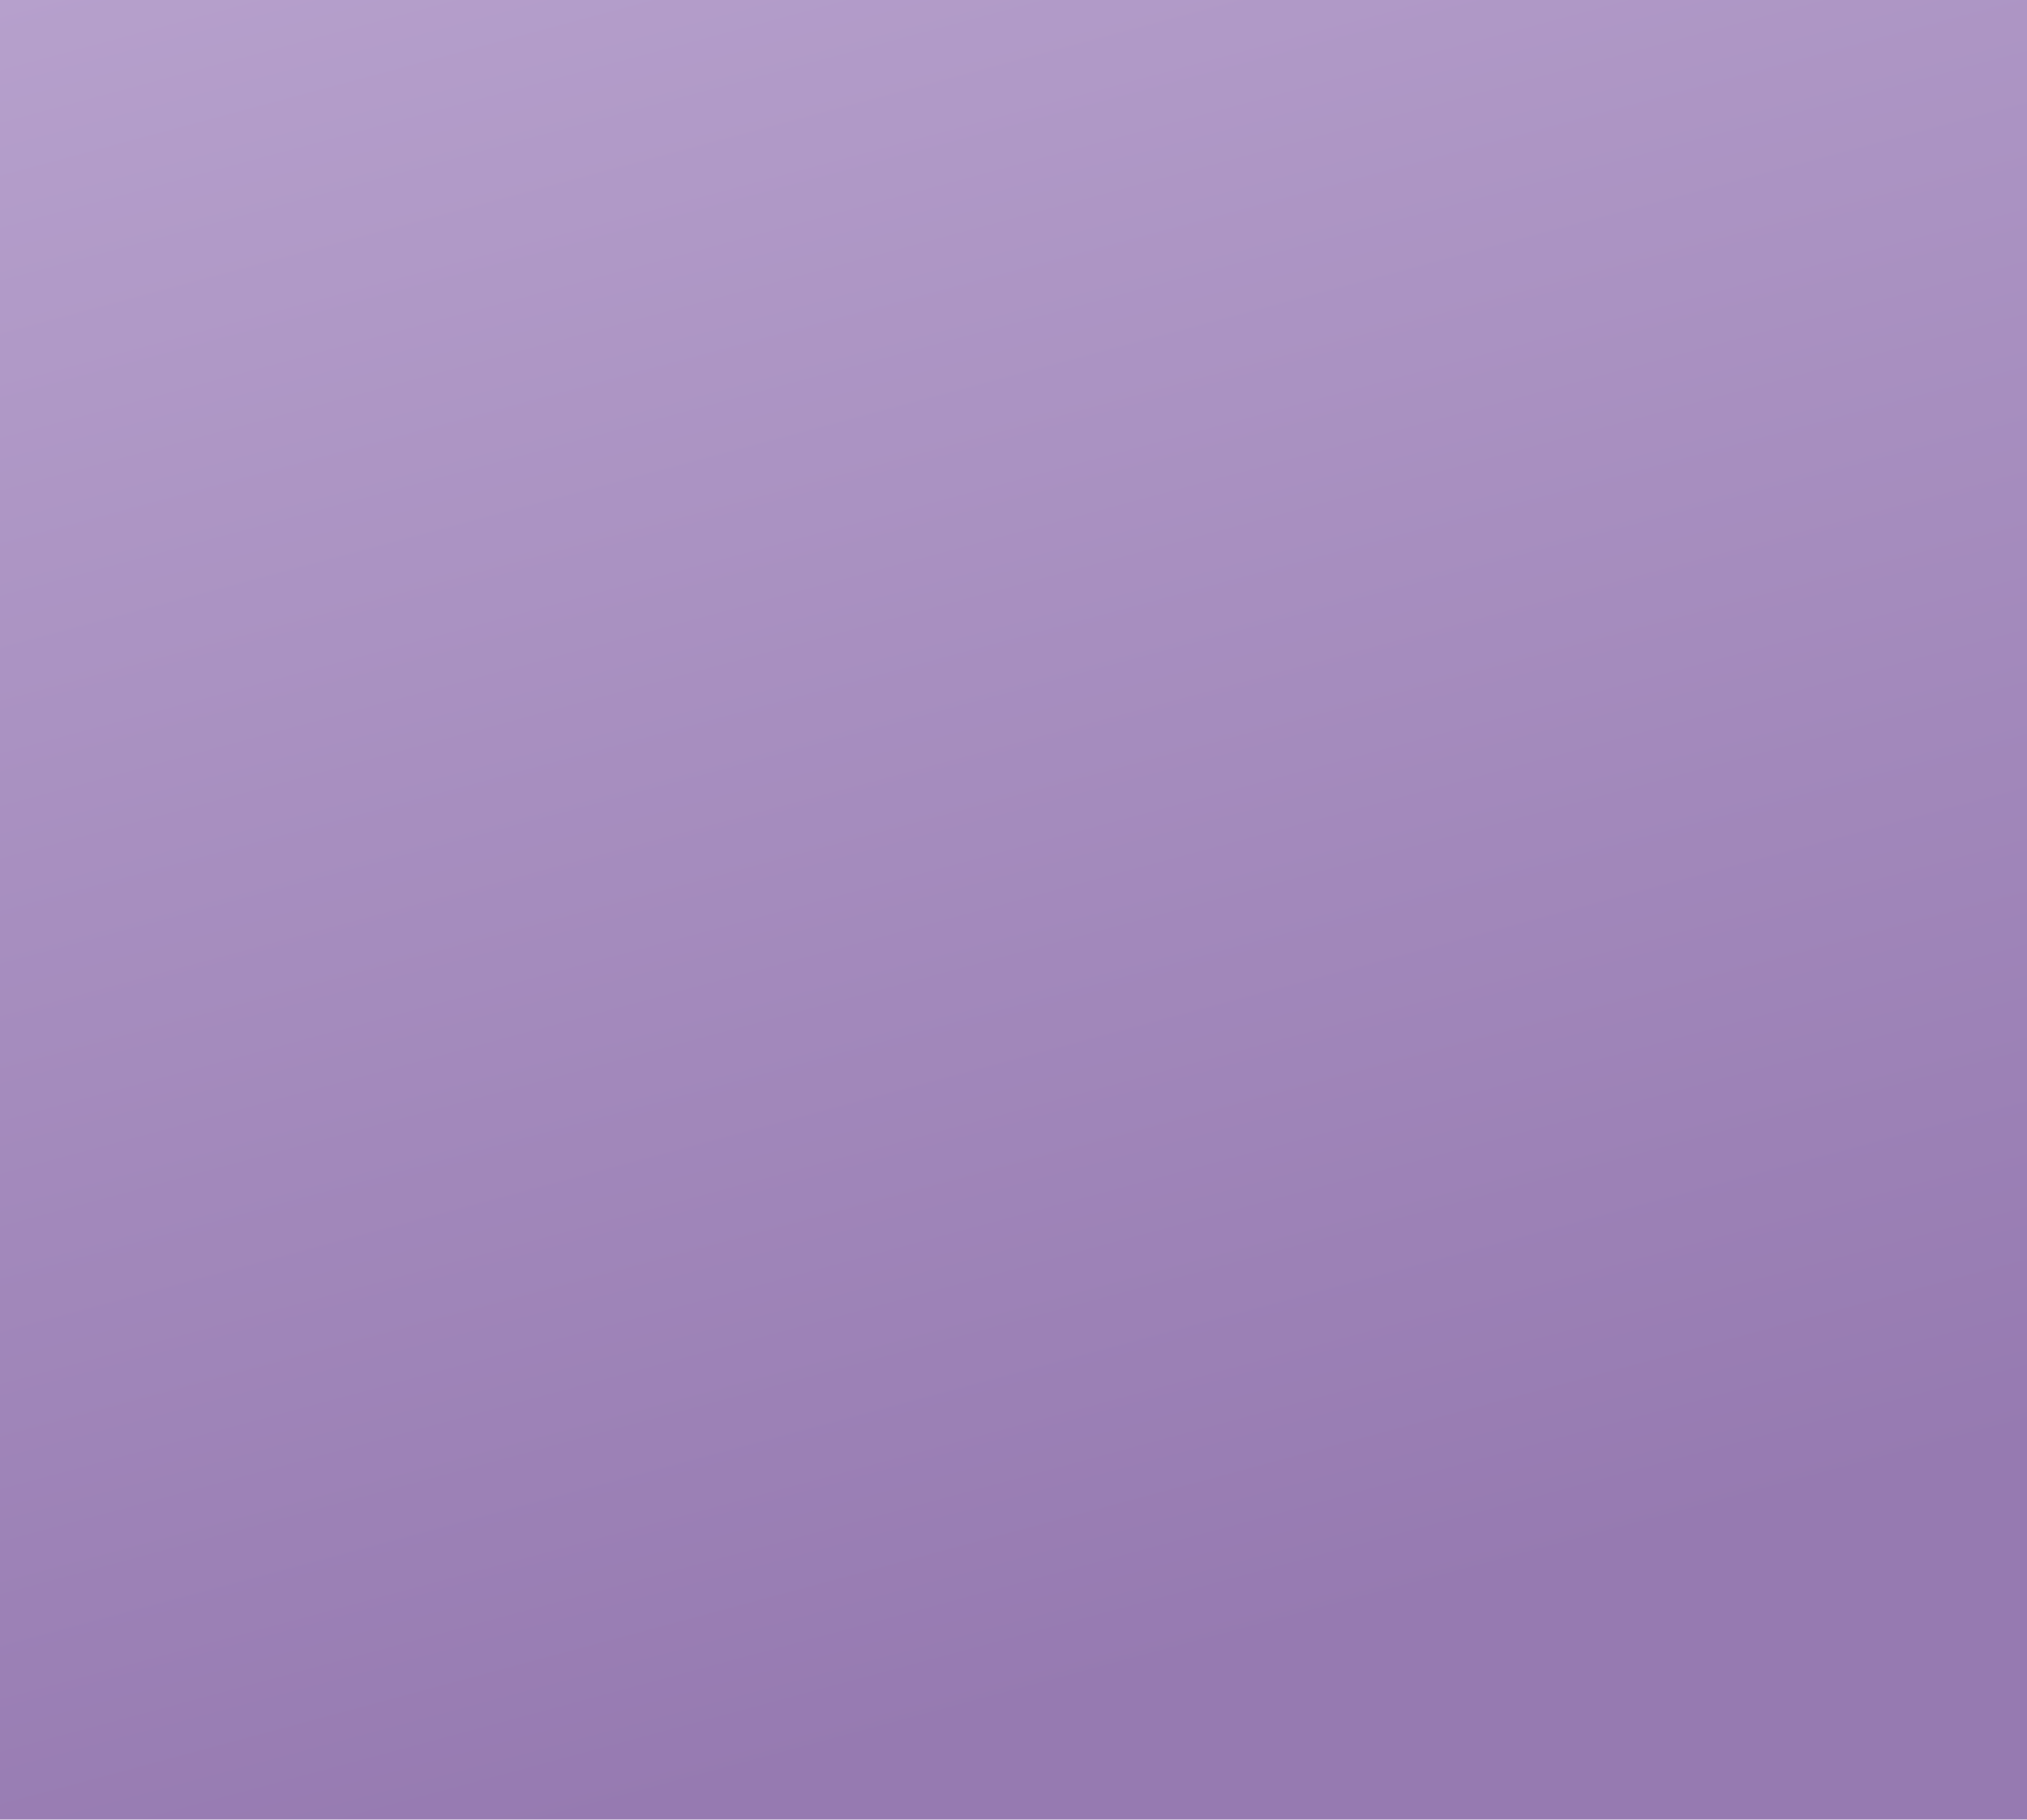
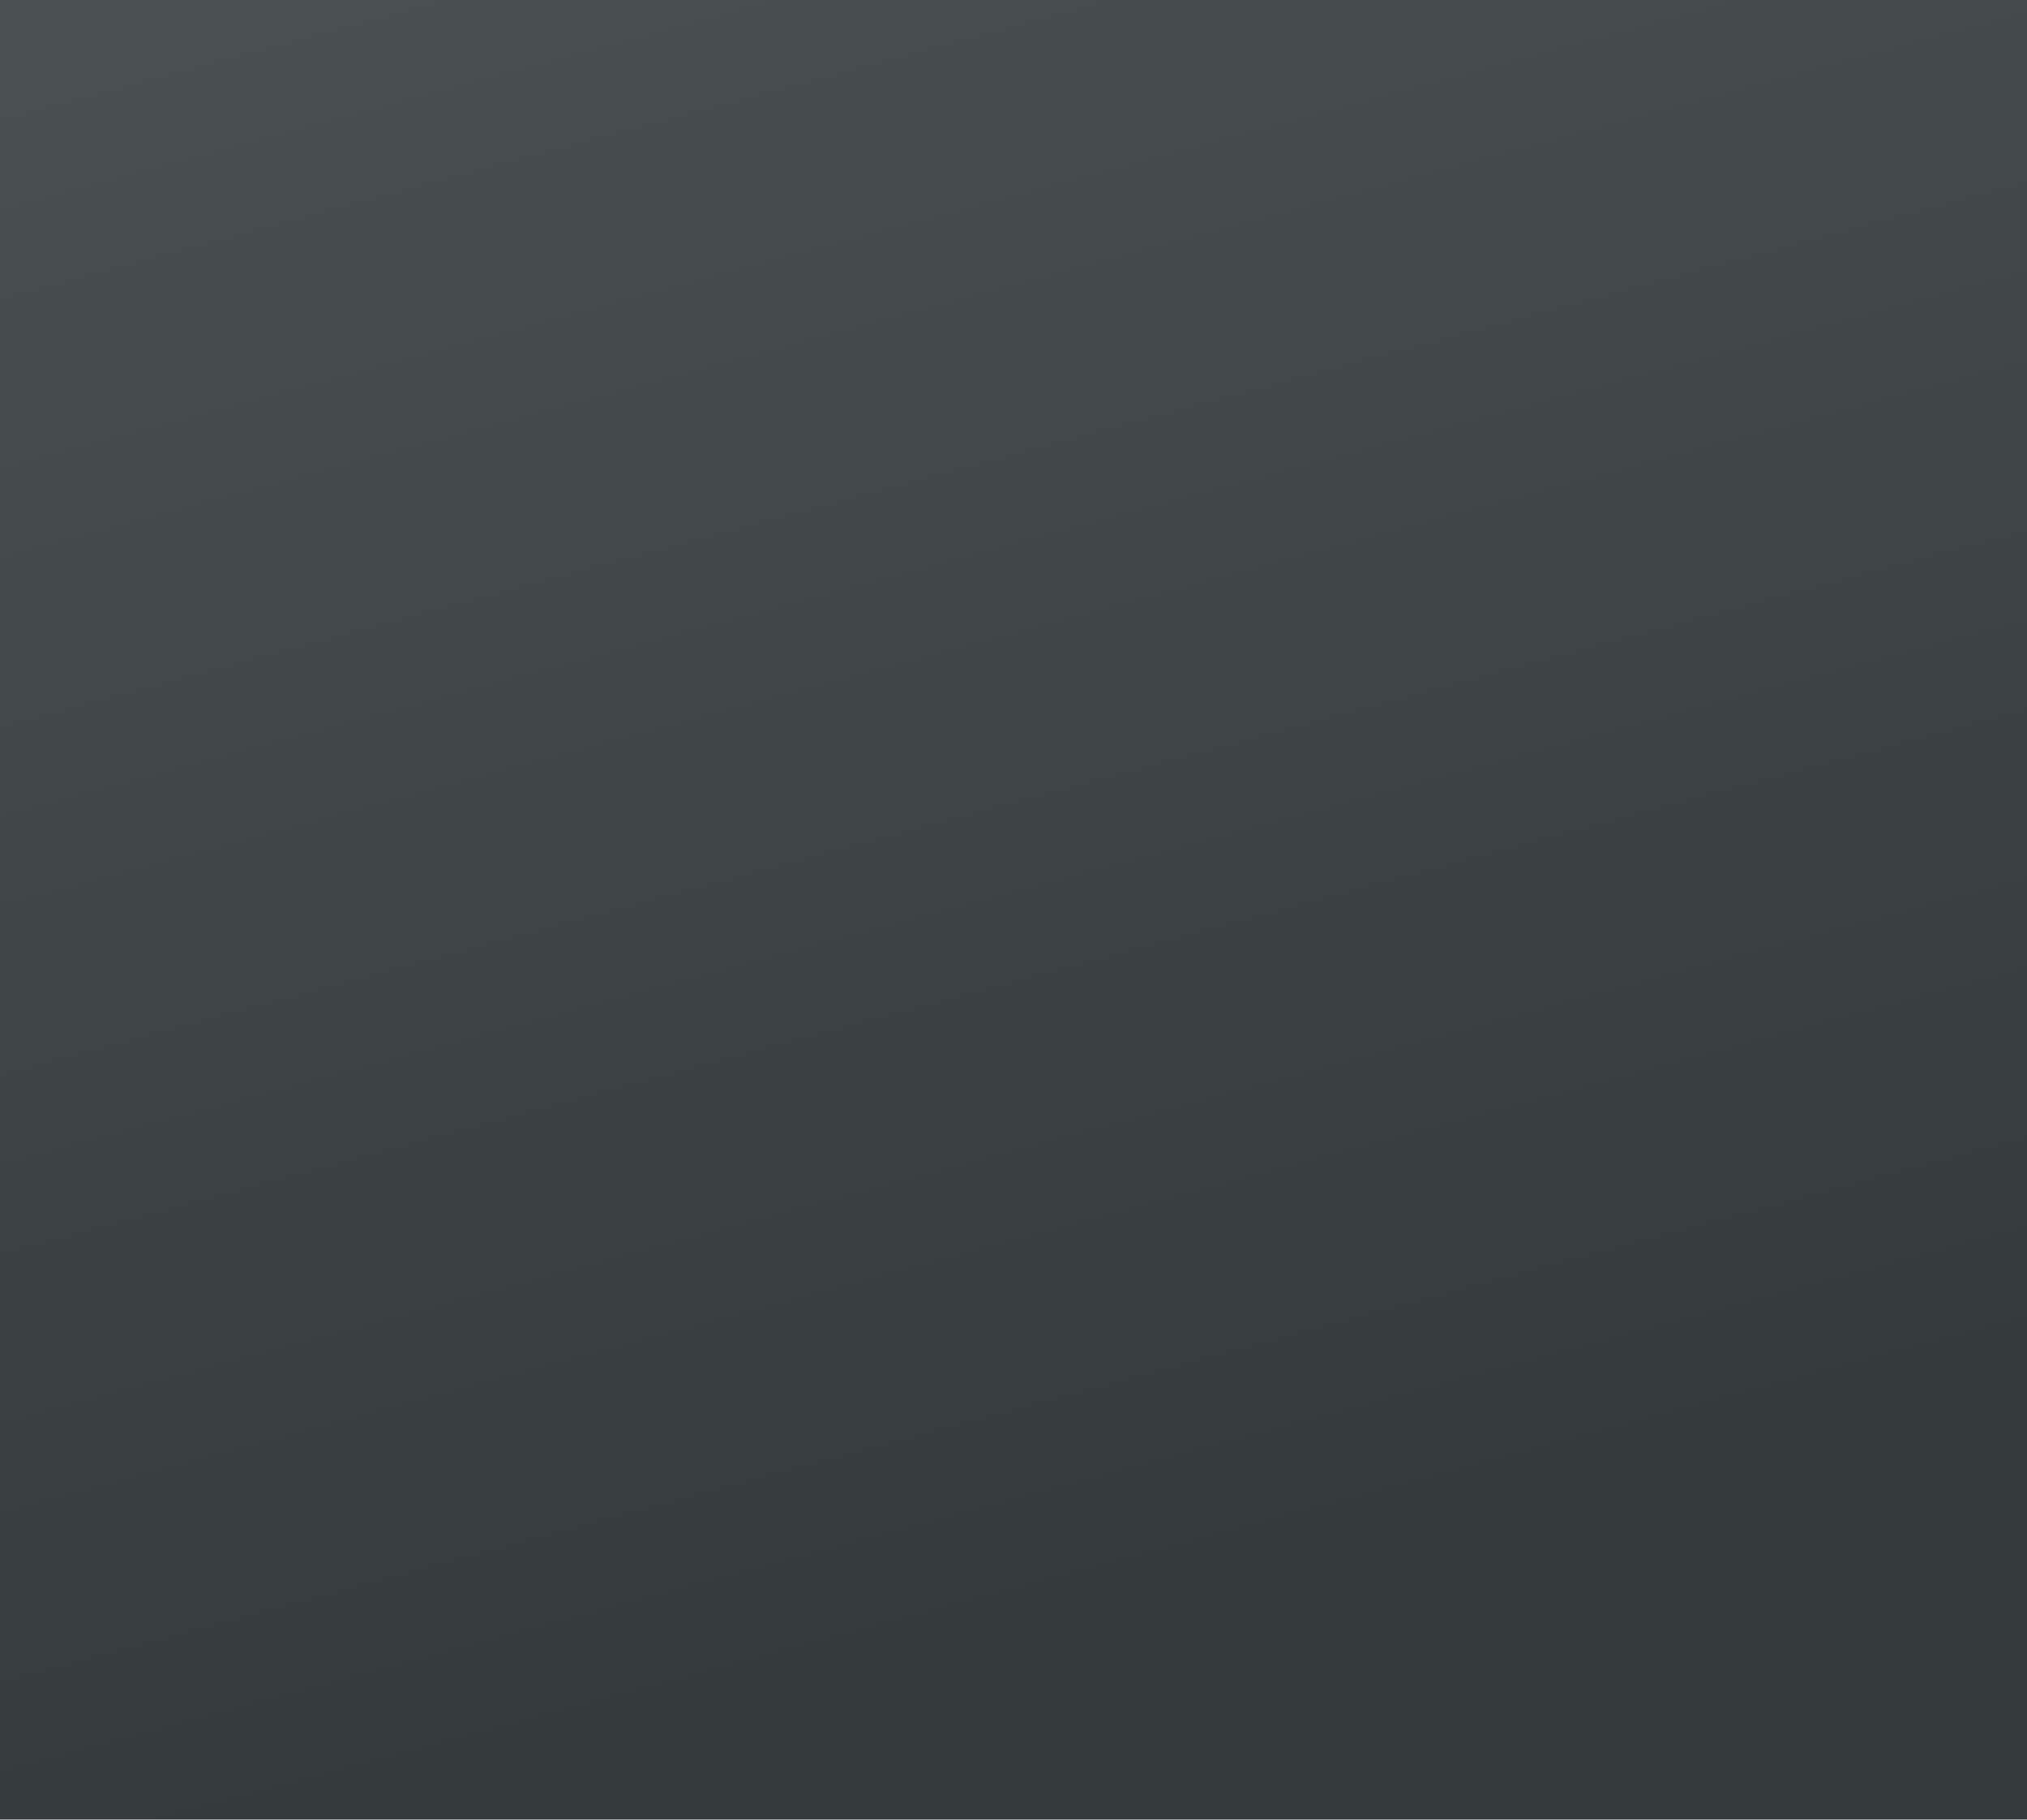
<svg xmlns="http://www.w3.org/2000/svg" width="900" height="808" viewBox="0 0 900 808">
  <defs>
    <linearGradient id="tone" x2="0.3" y2="1">
-       <stop stop-color="#b6a0cc" />
-       <stop offset="1" stop-color="#967ab1" />
+       <stop stop-color="#4b5052" />
+       <stop offset="1" stop-color="#34393b" />
    </linearGradient>
  </defs>
  <rect width="900" height="808" fill="url(#tone)" />
</svg>
